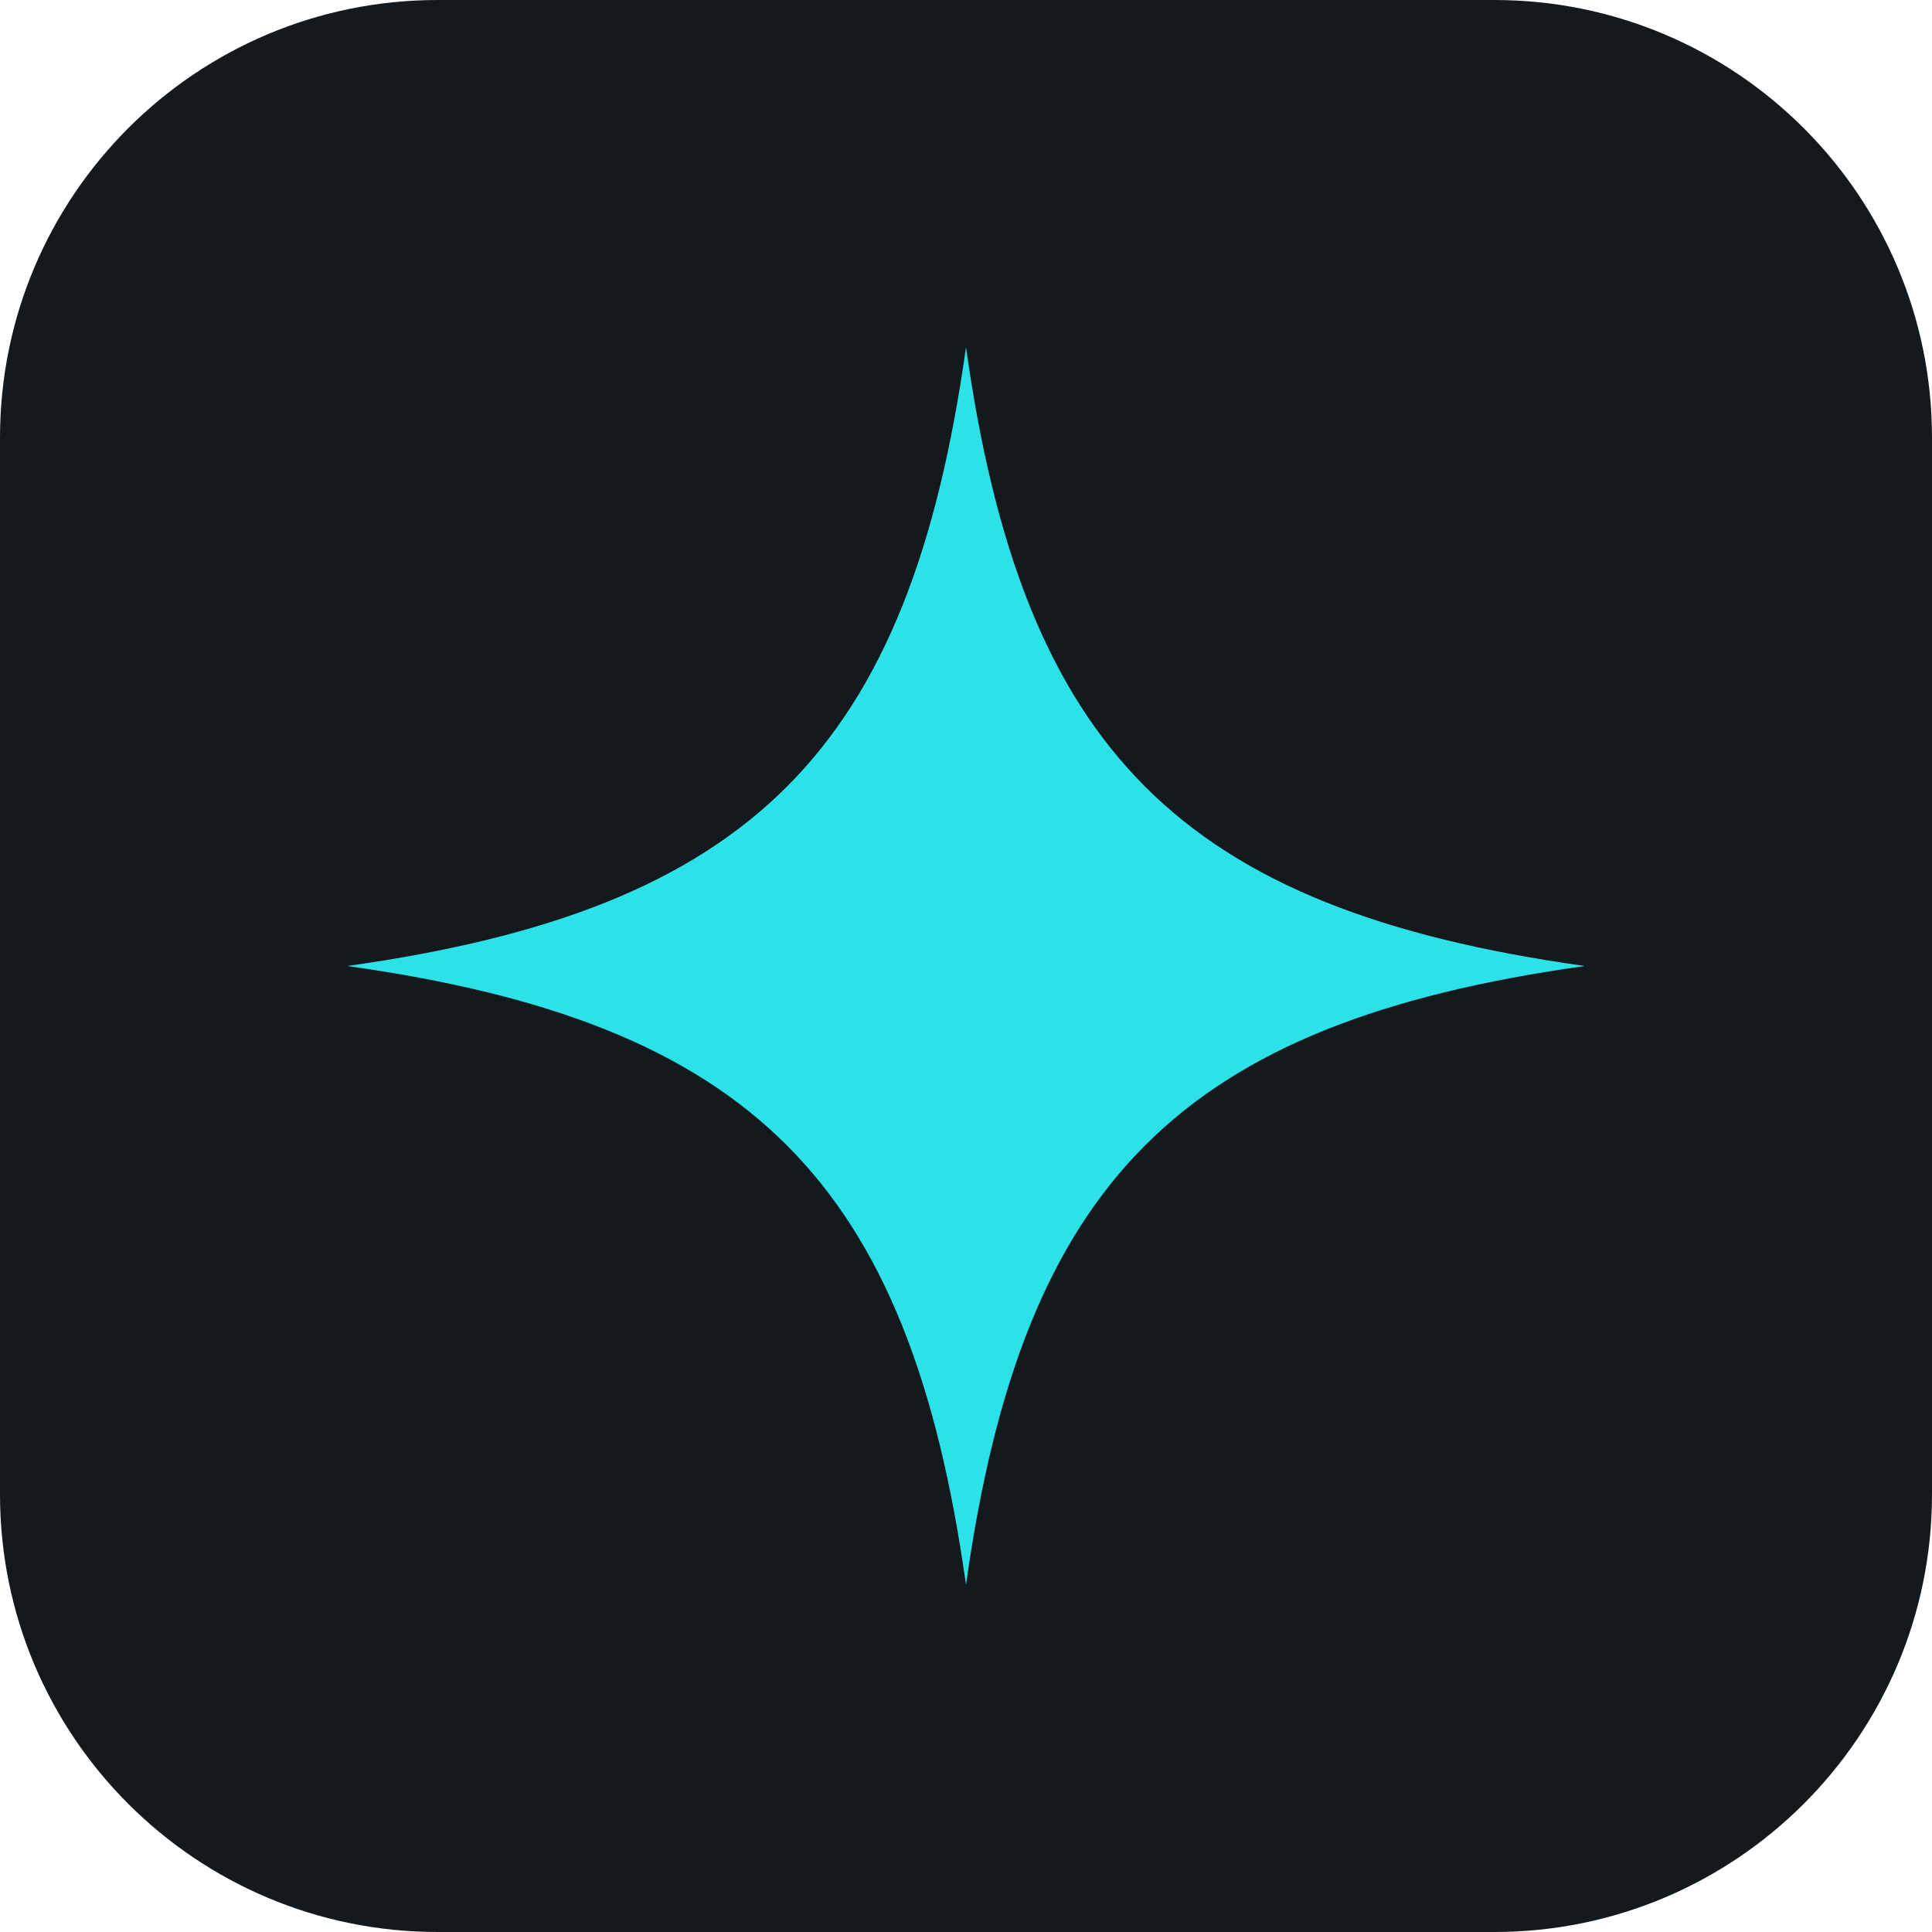
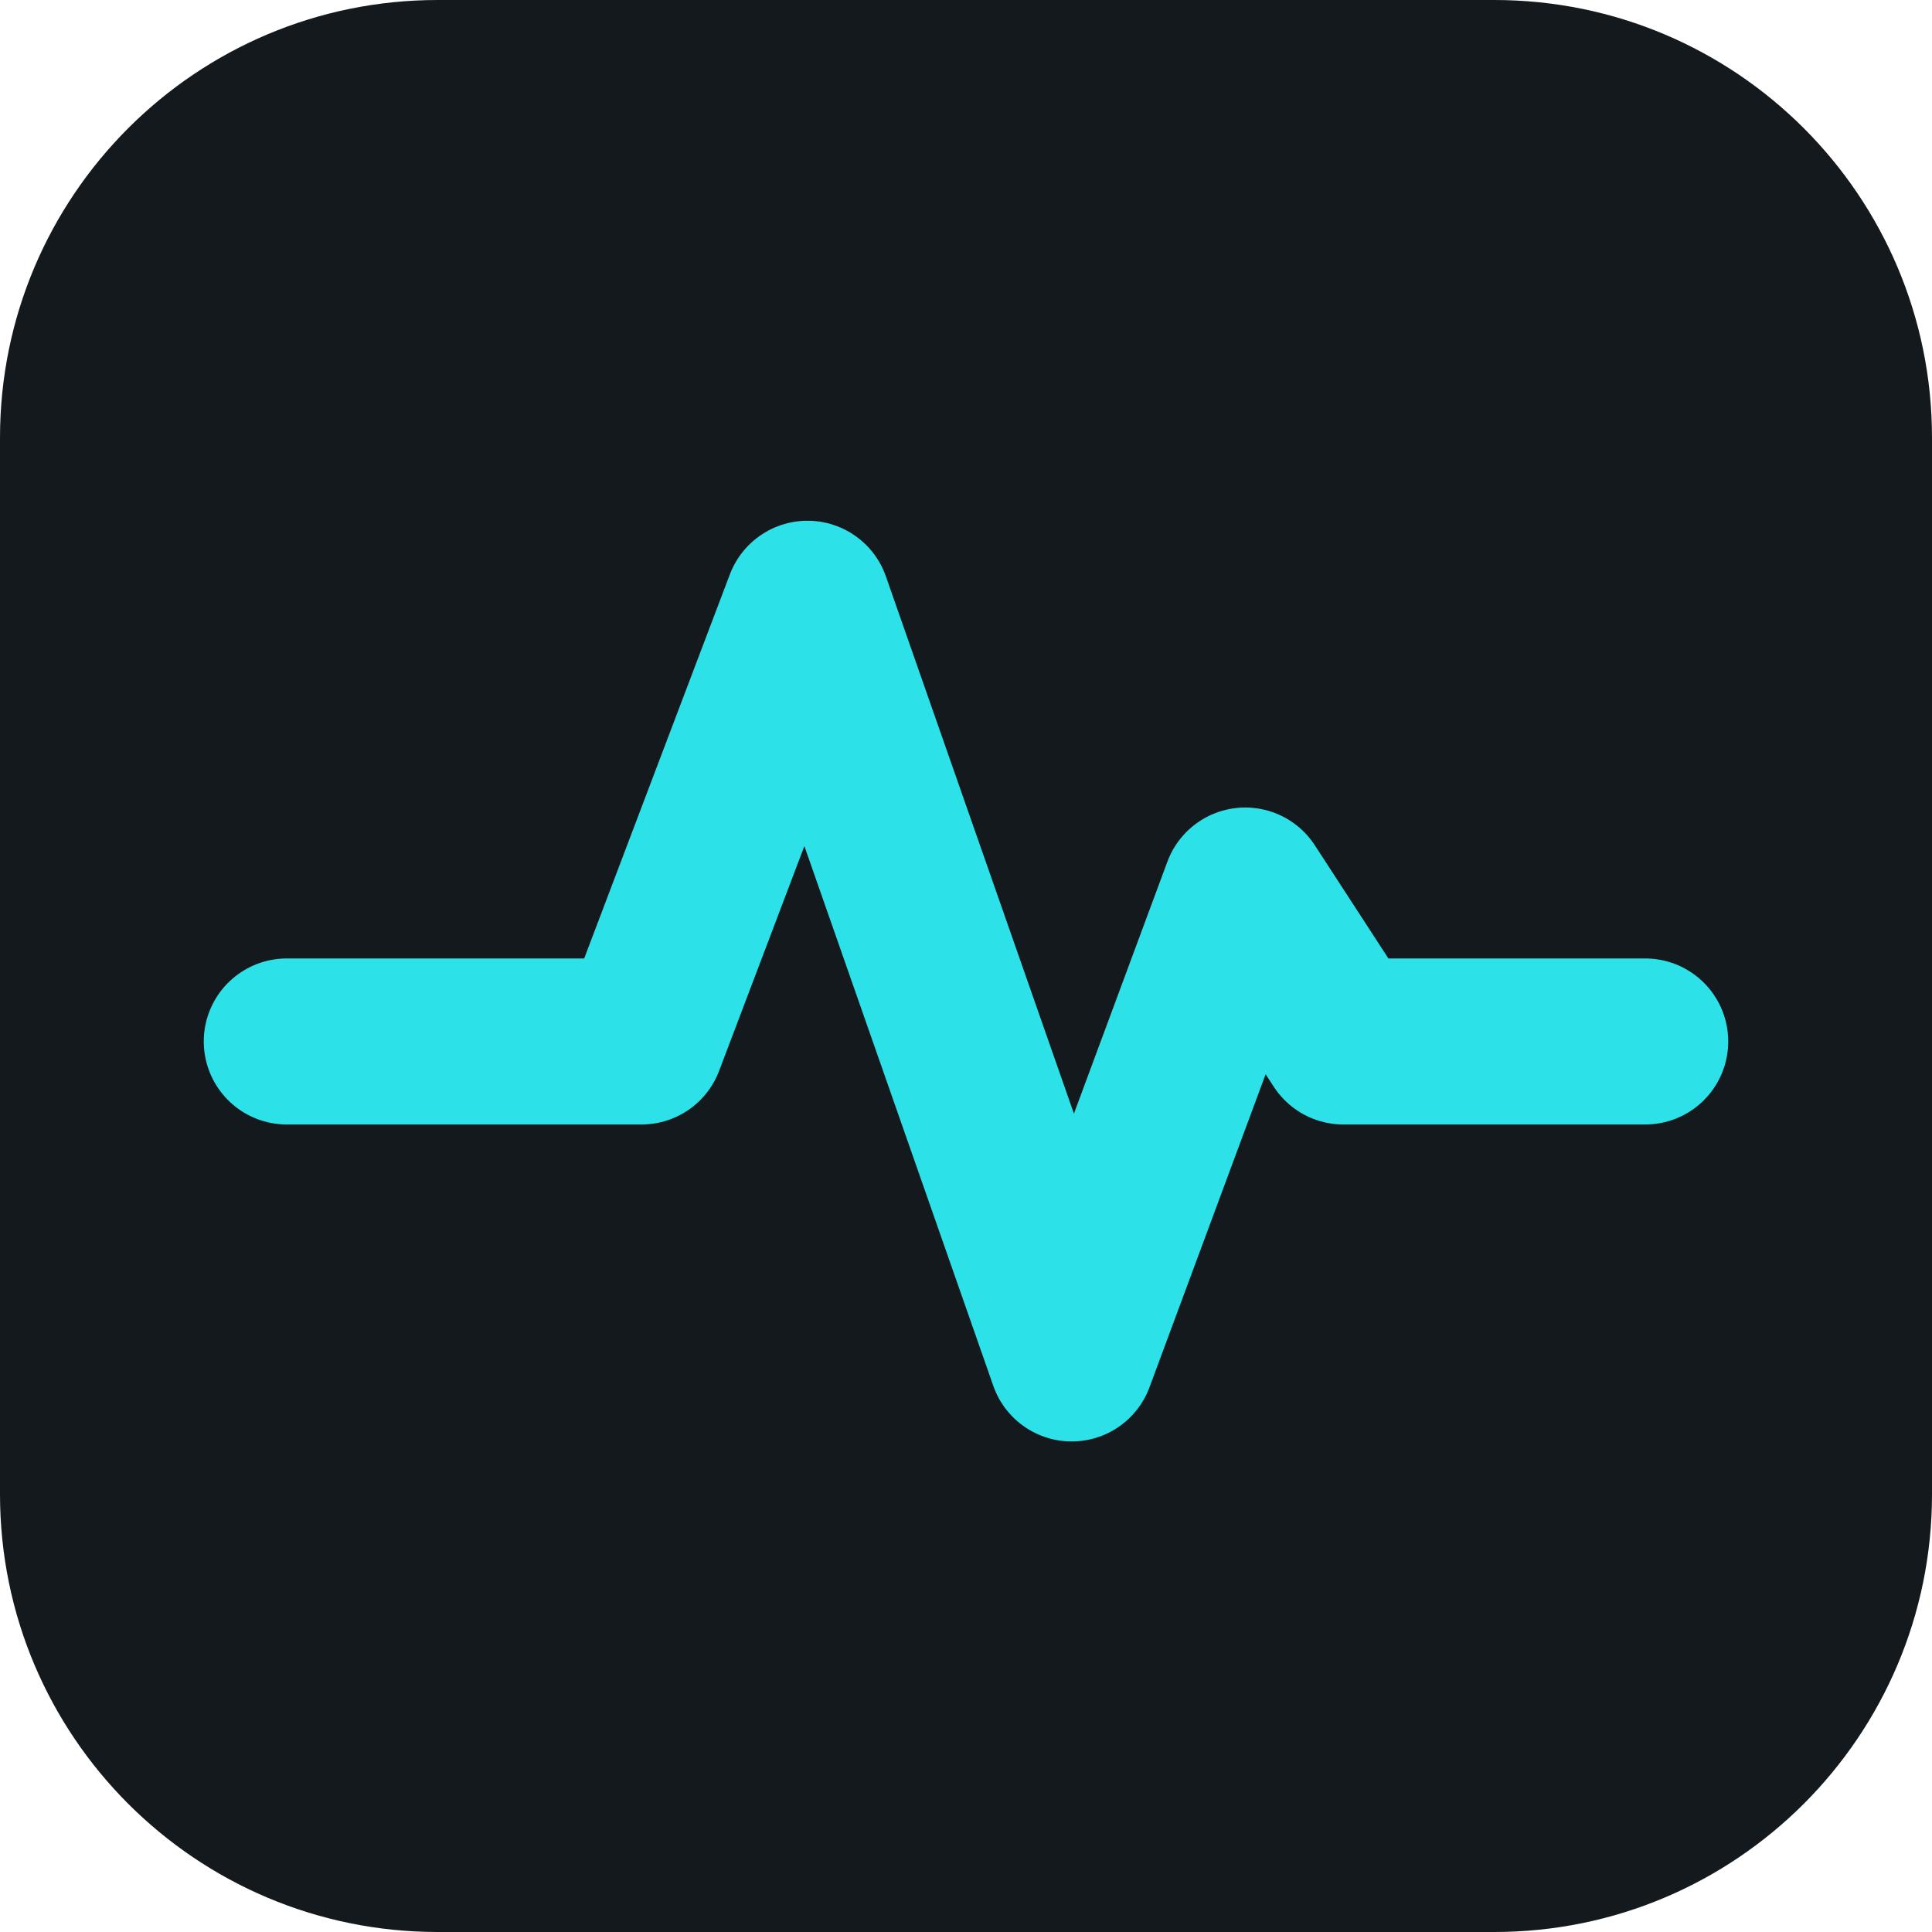
<svg xmlns="http://www.w3.org/2000/svg" viewBox="0 0 512 512">
  <rect width="512" height="512" rx="116" fill="#13191c" />
-   <path d="M256 92C271 199 313 241 420 256C313 271 271 313 256 420C241 313 199 271 92 256C199 241 241 199 256 92Z" fill="#2ce2e8" />
+   <path d="M76 276H170L214 160L284 360L330 236L356 276H436" fill="none" stroke="#2ce2e8" stroke-width="44" stroke-linecap="round" stroke-linejoin="round" />
</svg>
